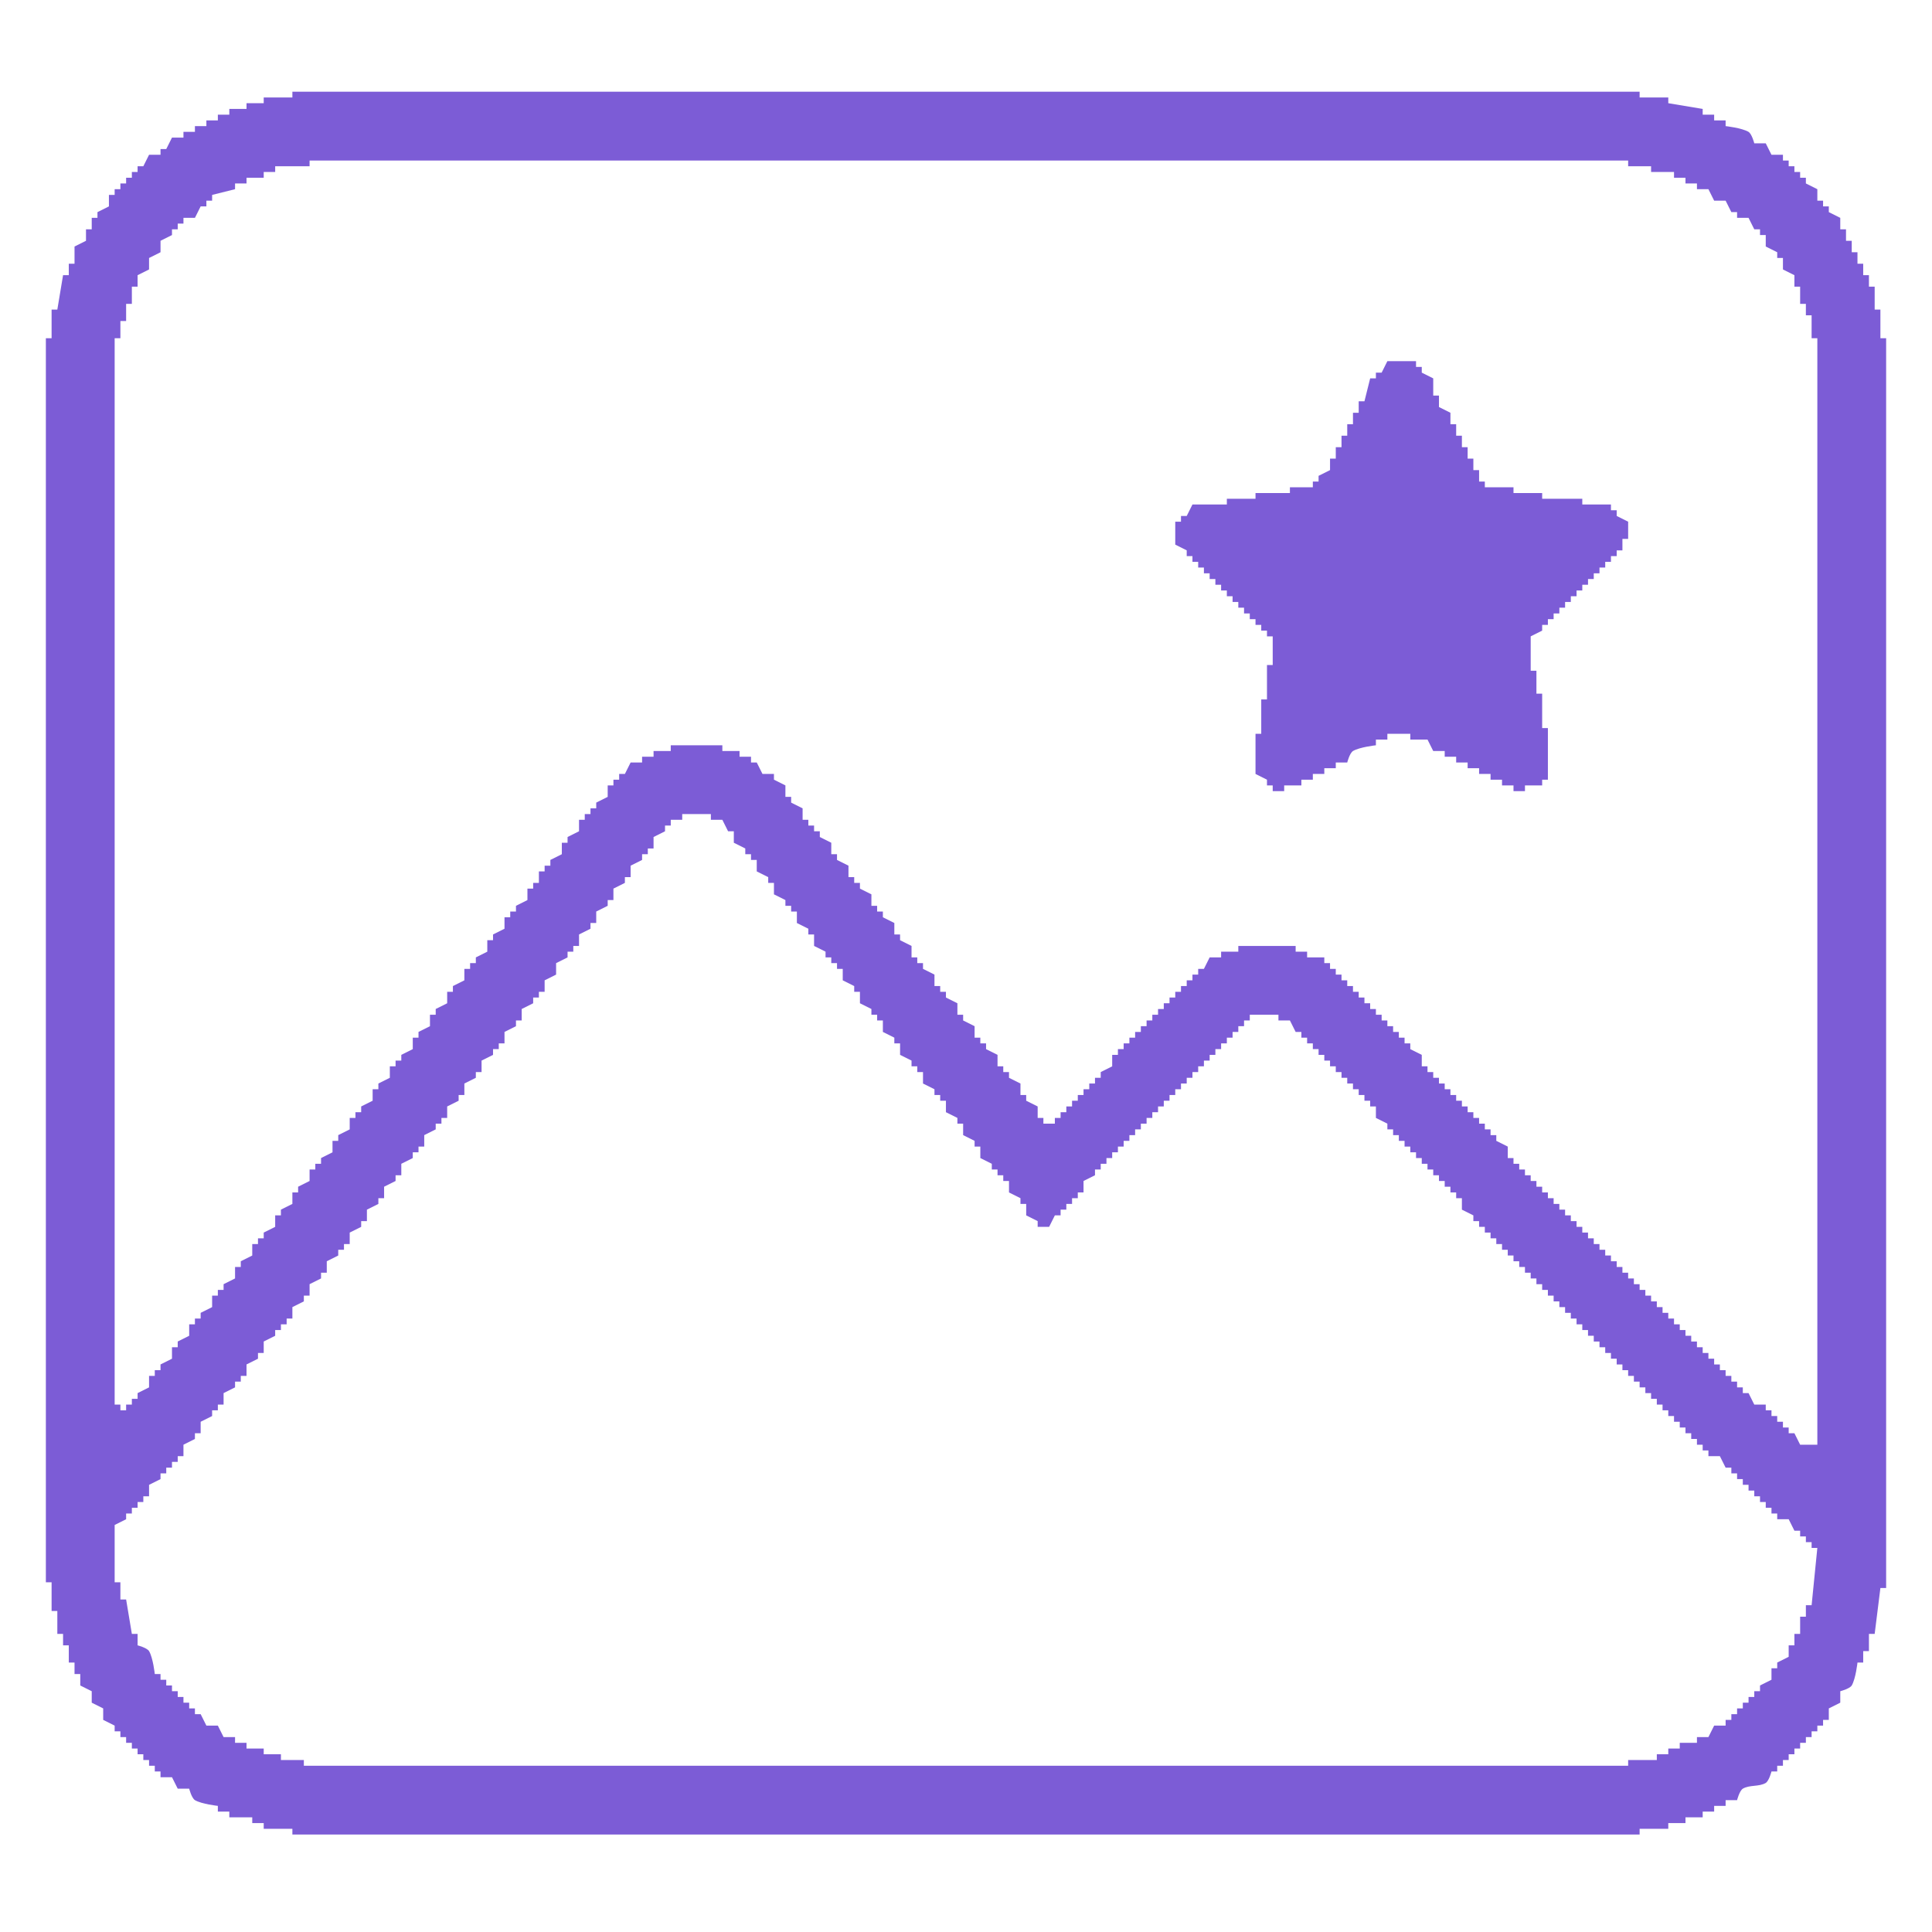
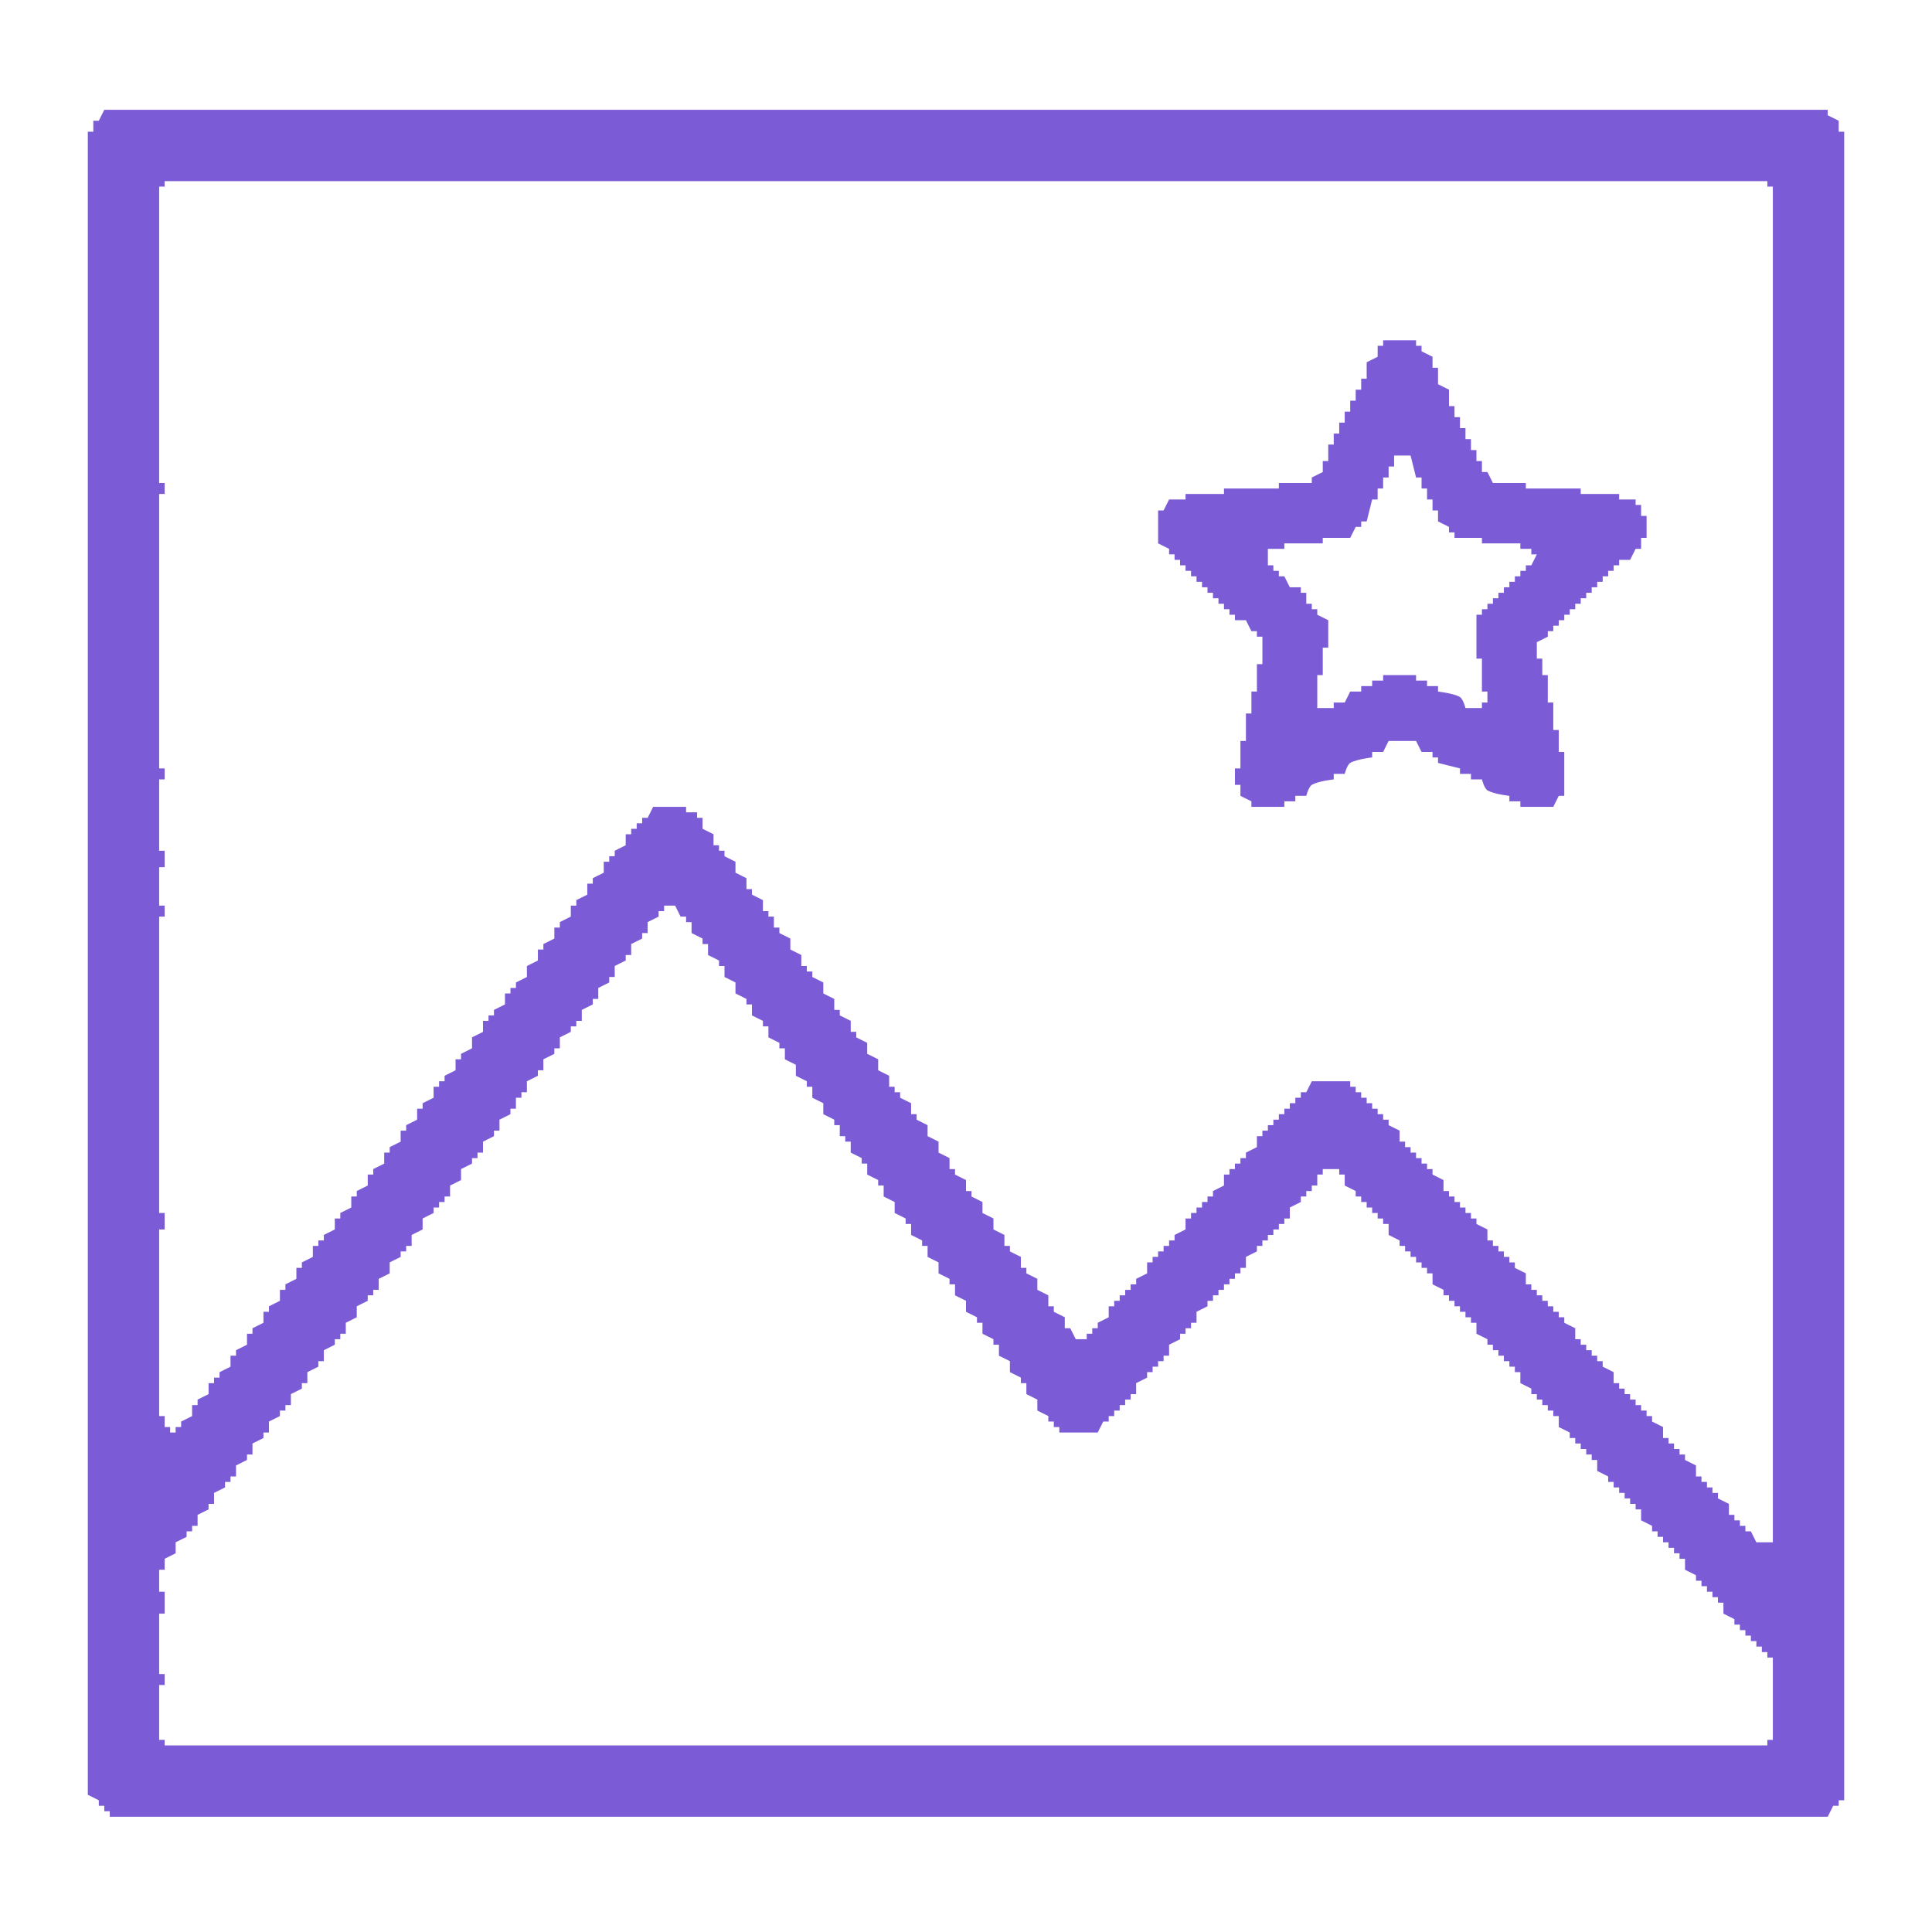
- <svg xmlns="http://www.w3.org/2000/svg" viewBox="84 88 337 337" role="img">
-   <path fill="#7c5cd6" fill-rule="evenodd" d="M135 104L370 104L370 105L375 105L375 106L381 107L381 108L383 108L383 109L385 109L385 110C385 110 387.8 110.3 389 111C389.6 111.4 390 113 390 113L392 113L393 115L395 115L395 116L396 116L396 117L397 117L397 118L398 118L398 119L399 119L399 120L401 121L401 123L402 123L402 124L403 124L403 125L405 126L405 128L406 128L406 130L407 130L407 132L408 132L408 134L409 134L409 136L410 136L410 138L411 138L411 142L412 142L412 147L413 147L413 365L412 365L411 373L410 373L410 376L409 376L409 378L408 378C408 378 407.7 380.8 407 382C406.6 382.6 405 383 405 383L405 385L403 386L403 388L402 388L402 389L401 389L401 390L400 390L400 391L399 391L399 392L398 392L398 393L397 393L397 394L396 394L396 395L395 395L395 396L394 396L394 397L393 397C393 397 392.6 398.6 392 399C390.8 399.7 389.2 399.3 388 400C387.4 400.4 387 402 387 402L385 402L385 403L383 403L383 404L381 404L381 405L378 405L378 406L375 406L375 407L370 407L370 408L135 408L135 407L130 407L130 406L128 406L128 405L124 405L124 404L122 404L122 403C122 403 119.2 402.7 118 402C117.4 401.6 117 400 117 400L115 400L114 398L112 398L112 397L111 397L111 396L110 396L110 395L109 395L109 394L108 394L108 393L107 393L107 392L106 392L106 391L105 391L105 390L104 390L104 389L102 388L102 386L100 385L100 383L98 382L98 380L97 380L97 378L96 378L96 375L95 375L95 373L94 373L94 369L93 369L93 364L92 364L92 147L93 147L93 142L94 142L95 136L96 136L96 134L97 134L97 131L99 130L99 128L100 128L100 126L101 126L101 125L103 124L103 122L104 122L104 121L105 121L105 120L106 120L106 119L107 119L107 118L108 118L108 117L109 117L110 115L112 115L112 114L113 114L114 112L116 112L116 111L118 111L118 110L120 110L120 109L122 109L122 108L124 108L124 107L127 107L127 106L130 106L130 105L135 105L135 104ZM138 116L138 117L132 117L132 118L130 118L130 119L127 119L127 120L125 120L125 121L121 122L121 123L120 123L120 124L119 124L118 126L116 126L116 127L115 127L115 128L114 128L114 129L112 130L112 132L110 133L110 135L108 136L108 138L107 138L107 141L106 141L106 144L105 144L105 147L104 147L104 333L105 333L105 334L106 334L106 333L107 333L107 332L108 332L108 331L110 330L110 328L111 328L111 327L112 327L112 326L114 325L114 323L115 323L115 322L117 321L117 319L118 319L118 318L119 318L119 317L121 316L121 314L122 314L122 313L123 313L123 312L125 311L125 309L126 309L126 308L128 307L128 305L129 305L129 304L130 304L130 303L132 302L132 300L133 300L133 299L135 298L135 296L136 296L136 295L138 294L138 292L139 292L139 291L140 291L140 290L142 289L142 287L143 287L143 286L145 285L145 283L146 283L146 282L147 282L147 281L149 280L149 278L150 278L150 277L152 276L152 274L153 274L153 273L154 273L154 272L156 271L156 269L157 269L157 268L159 267L159 265L160 265L160 264L162 263L162 261L163 261L163 260L165 259L165 257L166 257L166 256L167 256L167 255L169 254L169 252L170 252L170 251L172 250L172 248L173 248L173 247L174 247L174 246L176 245L176 243L177 243L177 242L178 242L178 240L179 240L179 239L180 239L180 238L182 237L182 235L183 235L183 234L185 233L185 231L186 231L186 230L187 230L187 229L188 229L188 228L190 227L190 225L191 225L191 224L192 224L192 223L193 223L194 221L196 221L196 220L198 220L198 219L201 219L201 218L210 218L210 219L213 219L213 220L215 220L215 221L216 221L217 223L219 223L219 224L221 225L221 227L222 227L222 228L224 229L224 231L225 231L225 232L226 232L226 233L227 233L227 234L229 235L229 237L230 237L230 238L232 239L232 241L233 241L233 242L234 242L234 243L236 244L236 246L237 246L237 247L238 247L238 248L240 249L240 251L241 251L241 252L243 253L243 255L244 255L244 256L245 256L245 257L247 258L247 260L248 260L248 261L249 261L249 262L251 263L251 265L252 265L252 266L254 267L254 269L255 269L255 270L256 270L256 271L258 272L258 274L259 274L259 275L260 275L260 276L262 277L262 279L263 279L263 280L265 281L265 283L266 283L266 284L268 284L268 283L269 283L269 282L270 282L270 281L271 281L271 280L272 280L272 279L273 279L273 278L274 278L274 277L275 277L275 276L276 276L276 275L278 274L278 272L279 272L279 271L280 271L280 270L281 270L281 269L282 269L282 268L283 268L283 267L284 267L284 266L285 266L285 265L286 265L286 264L287 264L287 263L288 263L288 262L289 262L289 261L290 261L290 260L291 260L291 259L292 259L292 258L293 258L293 257L294 257L295 255L297 255L297 254L300 254L300 253L310 253L310 254L312 254L312 255L315 255L315 256L316 256L316 257L317 257L317 258L318 258L318 259L319 259L319 260L320 260L320 261L321 261L321 262L322 262L322 263L323 263L323 264L324 264L324 265L325 265L325 266L326 266L326 267L327 267L327 268L328 268L328 269L329 269L329 270L330 270L330 271L332 272L332 274L333 274L333 275L334 275L334 276L335 276L335 277L336 277L336 278L337 278L337 279L338 279L338 280L339 280L339 281L340 281L340 282L341 282L341 283L342 283L342 284L343 284L343 285L344 285L344 286L345 286L345 287L347 288L347 290L348 290L348 291L349 291L349 292L350 292L350 293L351 293L351 294L352 294L352 295L353 295L353 296L354 296L354 297L355 297L355 298L356 298L356 299L357 299L357 300L358 300L358 301L359 301L359 302L360 302L360 303L361 303L361 304L362 304L362 305L363 305L363 306L364 306L364 307L365 307L365 308L366 308L366 309L367 309L367 310L368 310L368 311L369 311L369 312L370 312L370 313L371 313L371 314L372 314L372 315L373 315L373 316L374 316L374 317L375 317L375 318L376 318L376 319L377 319L377 320L378 320L378 321L379 321L379 322L380 322L380 323L381 323L381 324L382 324L382 325L383 325L383 326L384 326L384 327L385 327L385 328L386 328L386 329L387 329L387 330L388 330L388 331L389 331L390 333L392 333L392 334L393 334L393 335L394 335L394 336L395 336L395 337L396 337L396 338L397 338L398 340L401 340L401 147L400 147L400 143L399 143L399 141L398 141L398 138L397 138L397 136L395 135L395 133L394 133L394 132L392 131L392 129L391 129L391 128L390 128L389 126L387 126L387 125L386 125L385 123L383 123L382 121L380 121L380 120L378 120L378 119L376 119L376 118L372 118L372 117L368 117L368 116L138 116ZM326 151L331 151L331 152L332 152L332 153L334 154L334 157L335 157L335 159L337 160L337 162L338 162L338 164L339 164L339 166L340 166L340 168L341 168L341 170L342 170L342 172L343 172L343 173L348 173L348 174L353 174L353 175L360 175L360 176L365 176L365 177L366 177L366 178L368 179L368 182L367 182L367 184L366 184L366 185L365 185L365 186L364 186L364 187L363 187L363 188L362 188L362 189L361 189L361 190L360 190L360 191L359 191L359 192L358 192L358 193L357 193L357 194L356 194L356 195L355 195L355 196L354 196L354 197L353 197L353 198L351 199L351 205L352 205L352 209L353 209L353 215L354 215L354 224L353 224L353 225L350 225L350 226L348 226L348 225L346 225L346 224L344 224L344 223L342 223L342 222L340 222L340 221L338 221L338 220L336 220L336 219L334 219L333 217L330 217L330 216L326 216L326 217L324 217L324 218C324 218 321.2 218.3 320 219C319.4 219.4 319 221 319 221L317 221L317 222L315 222L315 223L313 223L313 224L311 224L311 225L308 225L308 226L306 226L306 225L305 225L305 224L303 223L303 216L304 216L304 210L305 210L305 204L306 204L306 199L305 199L305 198L304 198L304 197L303 197L303 196L302 196L302 195L301 195L301 194L300 194L300 193L299 193L299 192L298 192L298 191L297 191L297 190L296 190L296 189L295 189L295 188L294 188L294 187L293 187L293 186L292 186L292 185L291 185L291 184L289 183L289 179L290 179L290 178L291 178L292 176L298 176L298 175L303 175L303 174L309 174L309 173L313 173L313 172L314 172L314 171L316 170L316 168L317 168L317 166L318 166L318 164L319 164L319 162L320 162L320 160L321 160L321 158L322 158L323 154L324 154L324 153L325 153L326 151ZM203 230L203 231L201 231L201 232L200 232L200 233L198 234L198 236L197 236L197 237L196 237L196 238L194 239L194 241L193 241L193 242L191 243L191 245L190 245L190 246L188 247L188 249L187 249L187 250L185 251L185 253L184 253L184 254L183 254L183 255L181 256L181 258L179 259L179 261L178 261L178 262L177 262L177 263L175 264L175 266L174 266L174 267L172 268L172 270L171 270L171 271L170 271L170 272L168 273L168 275L167 275L167 276L165 277L165 279L164 279L164 280L162 281L162 283L161 283L161 284L160 284L160 285L158 286L158 288L157 288L157 289L156 289L156 290L154 291L154 293L153 293L153 294L151 295L151 297L150 297L150 298L148 299L148 301L147 301L147 302L145 303L145 305L144 305L144 306L143 306L143 307L141 308L141 310L140 310L140 311L138 312L138 314L137 314L137 315L135 316L135 318L134 318L134 319L133 319L133 320L132 320L132 321L130 322L130 324L129 324L129 325L127 326L127 328L126 328L126 329L125 329L125 330L123 331L123 333L122 333L122 334L121 334L121 335L119 336L119 338L118 338L118 339L116 340L116 342L115 342L115 343L114 343L114 344L113 344L113 345L112 345L112 346L110 347L110 349L109 349L109 350L108 350L108 351L107 351L107 352L106 352L106 353L104 354L104 364L105 364L105 367L106 367L107 373L108 373L108 375C108 375 109.6 375.4 110 376C110.7 377.2 111 380 111 380L112 380L112 381L113 381L113 382L114 382L114 383L115 383L115 384L116 384L116 385L117 385L117 386L118 386L118 387L119 387L120 389L122 389L123 391L125 391L125 392L127 392L127 393L130 393L130 394L133 394L133 395L137 395L137 396L368 396L368 395L373 395L373 394L375 394L375 393L377 393L377 392L380 392L380 391L382 391L383 389L385 389L385 388L386 388L386 387L387 387L387 386L388 386L388 385L389 385L389 384L390 384L390 383L391 383L391 382L393 381L393 379L394 379L394 378L396 377L396 375L397 375L397 373L398 373L398 370L399 370L399 368L400 368L401 358L400 358L400 357L399 357L399 356L398 356L398 355L397 355L396 353L394 353L394 352L393 352L393 351L392 351L392 350L391 350L391 349L390 349L390 348L389 348L389 347L388 347L388 346L387 346L387 345L386 345L386 344L385 344L384 342L382 342L382 341L381 341L381 340L380 340L380 339L379 339L379 338L378 338L378 337L377 337L377 336L376 336L376 335L375 335L375 334L374 334L374 333L373 333L373 332L372 332L372 331L371 331L371 330L370 330L370 329L369 329L369 328L368 328L368 327L367 327L367 326L366 326L366 325L365 325L365 324L364 324L364 323L363 323L363 322L362 322L362 321L361 321L361 320L360 320L360 319L359 319L359 318L358 318L358 317L357 317L357 316L356 316L356 315L355 315L355 314L354 314L354 313L353 313L353 312L352 312L352 311L351 311L351 310L350 310L350 309L349 309L349 308L348 308L348 307L347 307L347 306L346 306L346 305L345 305L345 304L344 304L344 303L343 303L343 302L342 302L342 301L341 301L341 300L339 299L339 297L338 297L338 296L337 296L337 295L336 295L336 294L335 294L335 293L334 293L334 292L333 292L333 291L332 291L332 290L331 290L331 289L330 289L330 288L329 288L329 287L328 287L328 286L327 286L327 285L326 285L326 284L324 283L324 281L323 281L323 280L322 280L322 279L321 279L321 278L320 278L320 277L319 277L319 276L318 276L318 275L317 275L317 274L316 274L316 273L315 273L315 272L314 272L314 271L313 271L313 270L312 270L312 269L311 269L311 268L310 268L309 266L307 266L307 265L302 265L302 266L301 266L301 267L300 267L300 268L299 268L299 269L298 269L298 270L297 270L297 271L296 271L296 272L295 272L295 273L294 273L294 274L293 274L293 275L292 275L292 276L291 276L291 277L290 277L290 278L289 278L289 279L288 279L288 280L287 280L287 281L286 281L286 282L285 282L285 283L284 283L284 284L283 284L283 285L282 285L282 286L281 286L281 287L280 287L280 288L279 288L279 289L278 289L278 290L277 290L277 291L276 291L276 292L275 292L275 293L273 294L273 296L272 296L272 297L271 297L271 298L270 298L270 299L269 299L269 300L268 300L267 302L265 302L265 301L263 300L263 298L262 298L262 297L260 296L260 294L259 294L259 293L258 293L258 292L257 292L257 291L255 290L255 288L254 288L254 287L252 286L252 284L251 284L251 283L249 282L249 280L248 280L248 279L247 279L247 278L245 277L245 275L244 275L244 274L243 274L243 273L241 272L241 270L240 270L240 269L238 268L238 266L237 266L237 265L236 265L236 264L234 263L234 261L233 261L233 260L231 259L231 257L230 257L230 256L229 256L229 255L228 255L228 254L226 253L226 251L225 251L225 250L223 249L223 247L222 247L222 246L221 246L221 245L219 244L219 242L218 242L218 241L216 240L216 238L215 238L215 237L214 237L214 236L212 235L212 233L211 233L210 231L208 231L208 230L203 230Z" />
+ <svg xmlns="http://www.w3.org/2000/svg" viewBox="77 84 352 352" role="img">
+   <path fill="#7c5cd6" fill-rule="evenodd" d="M96 104L410 104L410 105L412 106L412 108L413 108L413 412L412 412L412 413L411 413L410 415L97 415L97 414L96 414L96 413L95 413L95 412L93 411L93 108L94 108L94 106L95 106L96 104ZM107 117L107 118L106 118L106 172L107 172L107 174L106 174L106 224L107 224L107 226L106 226L106 239L107 239L107 242L106 242L106 249L107 249L107 251L106 251L106 305L107 305L107 308L106 308L106 342L107 342L107 344L108 344L108 345L109 345L109 344L110 344L110 343L112 342L112 340L113 340L113 339L115 338L115 336L116 336L116 335L117 335L117 334L119 333L119 331L120 331L120 330L122 329L122 327L123 327L123 326L125 325L125 323L126 323L126 322L128 321L128 319L129 319L129 318L131 317L131 315L132 315L132 314L134 313L134 311L135 311L135 310L136 310L136 309L138 308L138 306L139 306L139 305L141 304L141 302L142 302L142 301L144 300L144 298L145 298L145 297L147 296L147 294L148 294L148 293L150 292L150 290L151 290L151 289L153 288L153 286L154 286L154 285L156 284L156 282L157 282L157 281L158 281L158 280L160 279L160 277L161 277L161 276L163 275L163 273L165 272L165 270L166 270L166 269L167 269L167 268L169 267L169 265L170 265L170 264L171 264L171 263L173 262L173 260L175 259L175 257L176 257L176 256L178 255L178 253L179 253L179 252L181 251L181 249L182 249L182 248L184 247L184 245L185 245L185 244L187 243L187 241L188 241L188 240L189 240L189 239L191 238L191 236L192 236L192 235L193 235L193 234L194 234L194 233L195 233L196 231L202 231L202 232L204 232L204 233L205 233L205 235L207 236L207 238L208 238L208 239L209 239L209 240L211 241L211 243L213 244L213 246L214 246L214 247L216 248L216 250L217 250L217 251L218 251L218 253L219 253L219 254L221 255L221 257L223 258L223 260L224 260L224 261L225 261L225 262L227 263L227 265L229 266L229 268L230 268L230 269L232 270L232 272L233 272L233 273L235 274L235 276L237 277L237 279L239 280L239 282L240 282L240 283L241 283L241 284L243 285L243 287L244 287L244 288L246 289L246 291L248 292L248 294L250 295L250 297L251 297L251 298L253 299L253 301L254 301L254 302L256 303L256 305L258 306L258 308L260 309L260 311L261 311L261 312L263 313L263 315L264 315L264 316L266 317L266 319L268 320L268 322L269 322L269 323L271 324L271 326L272 326L273 328L275 328L275 327L276 327L276 326L277 326L277 325L279 324L279 322L280 322L280 321L281 321L281 320L282 320L282 319L283 319L283 318L284 318L284 317L286 316L286 314L287 314L287 313L288 313L288 312L289 312L289 311L290 311L290 310L291 310L291 309L293 308L293 306L294 306L294 305L295 305L295 304L296 304L296 303L297 303L297 302L298 302L298 301L300 300L300 298L301 298L301 297L302 297L302 296L303 296L303 295L304 295L304 294L306 293L306 291L307 291L307 290L308 290L308 289L309 289L309 288L310 288L310 287L311 287L311 286L312 286L312 285L313 285L313 284L314 284L314 283L315 283L316 281L323 281L323 282L324 282L324 283L325 283L325 284L326 284L326 285L327 285L327 286L328 286L328 287L329 287L329 288L330 288L330 289L332 290L332 292L333 292L333 293L334 293L334 294L335 294L335 295L336 295L336 296L337 296L337 297L338 297L338 298L340 299L340 301L341 301L341 302L342 302L342 303L343 303L343 304L344 304L344 305L345 305L345 306L346 306L346 307L348 308L348 310L349 310L349 311L350 311L350 312L351 312L351 313L352 313L352 314L353 314L353 315L355 316L355 318L356 318L356 319L357 319L357 320L358 320L358 321L359 321L359 322L360 322L360 323L361 323L361 324L362 324L362 325L364 326L364 328L365 328L365 329L366 329L366 330L367 330L367 331L368 331L368 332L369 332L369 333L371 334L371 336L372 336L372 337L373 337L373 338L374 338L374 339L375 339L375 340L376 340L376 341L377 341L377 342L378 342L378 343L380 344L380 346L381 346L381 347L382 347L382 348L383 348L383 349L384 349L384 350L386 351L386 353L387 353L387 354L388 354L388 355L389 355L389 356L390 356L390 357L392 358L392 360L393 360L393 361L394 361L394 362L395 362L395 363L396 363L397 365L400 365L400 118L399 118L399 117L107 117ZM329 146L335 146L335 147L336 147L336 148L338 149L338 151L339 151L339 154L341 155L341 158L342 158L342 160L343 160L343 162L344 162L344 164L345 164L345 166L346 166L346 168L347 168L347 170L348 170L349 172L355 172L355 173L365 173L365 174L372 174L372 175L375 175L375 176L376 176L376 178L377 178L377 182L376 182L376 184L375 184L374 186L372 186L372 187L371 187L371 188L370 188L370 189L369 189L369 190L368 190L368 191L367 191L367 192L366 192L366 193L365 193L365 194L364 194L364 195L363 195L363 196L362 196L362 197L361 197L361 198L360 198L360 199L359 199L359 200L357 201L357 204L358 204L358 207L359 207L359 212L360 212L360 217L361 217L361 221L362 221L362 229L361 229L360 231L354 231L354 230L352 230L352 229C352 229 349.2 228.7 348 228C347.4 227.6 347 226 347 226L345 226L345 225L343 225L343 224L339 223L339 222L338 222L338 221L336 221L335 219L330 219L329 221L327 221L327 222C327 222 324.2 222.3 323 223C322.4 223.4 322 225 322 225L320 225L320 226C320 226 317.2 226.3 316 227C315.4 227.4 315 229 315 229L313 229L313 230L311 230L311 231L305 231L305 230L303 229L303 227L302 227L302 224L303 224L303 219L304 219L304 214L305 214L305 210L306 210L306 205L307 205L307 200L306 200L306 199L305 199L304 197L302 197L302 196L301 196L301 195L300 195L300 194L299 194L299 193L298 193L298 192L297 192L297 191L296 191L296 190L295 190L295 189L294 189L294 188L293 188L293 187L292 187L292 186L291 186L291 185L290 185L290 184L288 183L288 177L289 177L290 175L293 175L293 174L300 174L300 173L310 173L310 172L316 172L316 171L318 170L318 168L319 168L319 165L320 165L320 163L321 163L321 161L322 161L322 159L323 159L323 157L324 157L324 155L325 155L325 153L326 153L326 150L328 149L328 147L329 147L329 146ZM331 167L331 169L330 169L330 171L329 171L329 173L328 173L328 175L327 175L326 179L325 179L325 180L324 180L323 182L318 182L318 183L311 183L311 184L308 184L308 187L309 187L309 188L310 188L310 189L311 189L312 191L314 191L314 192L315 192L315 194L316 194L316 195L317 195L317 196L319 197L319 202L318 202L318 207L317 207L317 213L320 213L320 212L322 212L323 210L325 210L325 209L327 209L327 208L329 208L329 207L335 207L335 208L337 208L337 209L339 209L339 210C339 210 341.8 210.3 343 211C343.6 211.4 344 213 344 213L347 213L347 212L348 212L348 210L347 210L347 204L346 204L346 196L347 196L347 195L348 195L348 194L349 194L349 193L350 193L350 192L351 192L351 191L352 191L352 190L353 190L353 189L354 189L354 188L355 188L355 187L356 187L357 185L356 185L356 184L354 184L354 183L347 183L347 182L342 182L342 181L341 181L341 180L339 179L339 177L338 177L338 175L337 175L337 173L336 173L336 171L335 171L334 167L331 167ZM198 249L198 250L197 250L197 251L195 252L195 254L194 254L194 255L192 256L192 258L191 258L191 259L189 260L189 262L188 262L188 263L186 264L186 266L185 266L185 267L183 268L183 270L182 270L182 271L181 271L181 272L179 273L179 275L178 275L178 276L176 277L176 279L175 279L175 280L173 281L173 283L172 283L172 284L171 284L171 286L170 286L170 287L168 288L168 290L167 290L167 291L165 292L165 294L164 294L164 295L163 295L163 296L161 297L161 299L159 300L159 302L158 302L158 303L157 303L157 304L156 304L156 305L154 306L154 308L152 309L152 311L151 311L151 312L150 312L150 313L148 314L148 316L146 317L146 319L145 319L145 320L144 320L144 321L142 322L142 324L140 325L140 327L139 327L139 328L138 328L138 329L136 330L136 332L135 332L135 333L133 334L133 336L132 336L132 337L130 338L130 340L129 340L129 341L128 341L128 342L126 343L126 345L125 345L125 346L123 347L123 349L122 349L122 350L120 351L120 353L119 353L119 354L118 354L118 355L116 356L116 358L115 358L115 359L113 360L113 362L112 362L112 363L111 363L111 364L109 365L109 367L107 368L107 370L106 370L106 374L107 374L107 378L106 378L106 389L107 389L107 391L106 391L106 401L107 401L107 402L399 402L399 401L400 401L400 386L399 386L399 385L398 385L398 384L397 384L397 383L396 383L396 382L395 382L395 381L394 381L394 380L393 380L393 379L391 378L391 376L390 376L390 375L389 375L389 374L388 374L388 373L387 373L387 372L386 372L386 371L384 370L384 368L383 368L383 367L382 367L382 366L381 366L381 365L380 365L380 364L379 364L379 363L378 363L378 362L376 361L376 359L375 359L375 358L374 358L374 357L373 357L373 356L372 356L372 355L371 355L371 354L370 354L370 353L368 352L368 350L367 350L367 349L366 349L366 348L365 348L365 347L364 347L364 346L363 346L363 345L361 344L361 342L360 342L360 341L359 341L359 340L358 340L358 339L357 339L357 338L356 338L356 337L354 336L354 334L353 334L353 333L352 333L352 332L351 332L351 331L350 331L350 330L349 330L349 329L348 329L348 328L346 327L346 325L345 325L345 324L344 324L344 323L343 323L343 322L342 322L342 321L341 321L341 320L340 320L340 319L338 318L338 316L337 316L337 315L336 315L336 314L335 314L335 313L334 313L334 312L333 312L333 311L332 311L332 310L330 309L330 307L329 307L329 306L328 306L328 305L327 305L327 304L326 304L326 303L325 303L325 302L324 302L324 301L322 300L322 298L321 298L321 297L318 297L318 298L317 298L317 300L316 300L316 301L315 301L315 302L314 302L314 303L312 304L312 306L311 306L311 307L310 307L310 308L309 308L309 309L308 309L308 310L307 310L307 311L306 311L306 312L304 313L304 315L303 315L303 316L302 316L302 317L301 317L301 318L300 318L300 319L299 319L299 320L298 320L298 321L297 321L297 322L295 323L295 325L294 325L294 326L293 326L293 327L292 327L292 328L290 329L290 331L289 331L289 332L288 332L288 333L287 333L287 334L286 334L286 335L284 336L284 338L283 338L283 339L282 339L282 340L281 340L281 341L280 341L280 342L279 342L279 343L278 343L277 345L270 345L270 344L269 344L269 343L268 343L268 342L266 341L266 339L264 338L264 336L263 336L263 335L261 334L261 332L259 331L259 329L258 329L258 328L256 327L256 325L255 325L255 324L253 323L253 321L251 320L251 318L250 318L250 317L248 316L248 314L246 313L246 311L245 311L245 310L243 309L243 307L242 307L242 306L240 305L240 303L238 302L238 300L237 300L237 299L235 298L235 296L234 296L234 295L232 294L232 292L231 292L231 291L230 291L230 289L229 289L229 288L227 287L227 285L225 284L225 282L224 282L224 281L222 280L222 278L220 277L220 275L219 275L219 274L217 273L217 271L216 271L216 270L214 269L214 267L213 267L213 266L211 265L211 263L209 262L209 260L208 260L208 259L206 258L206 256L205 256L205 255L203 254L203 252L202 252L202 251L201 251L200 249L198 249Z" />
</svg>
